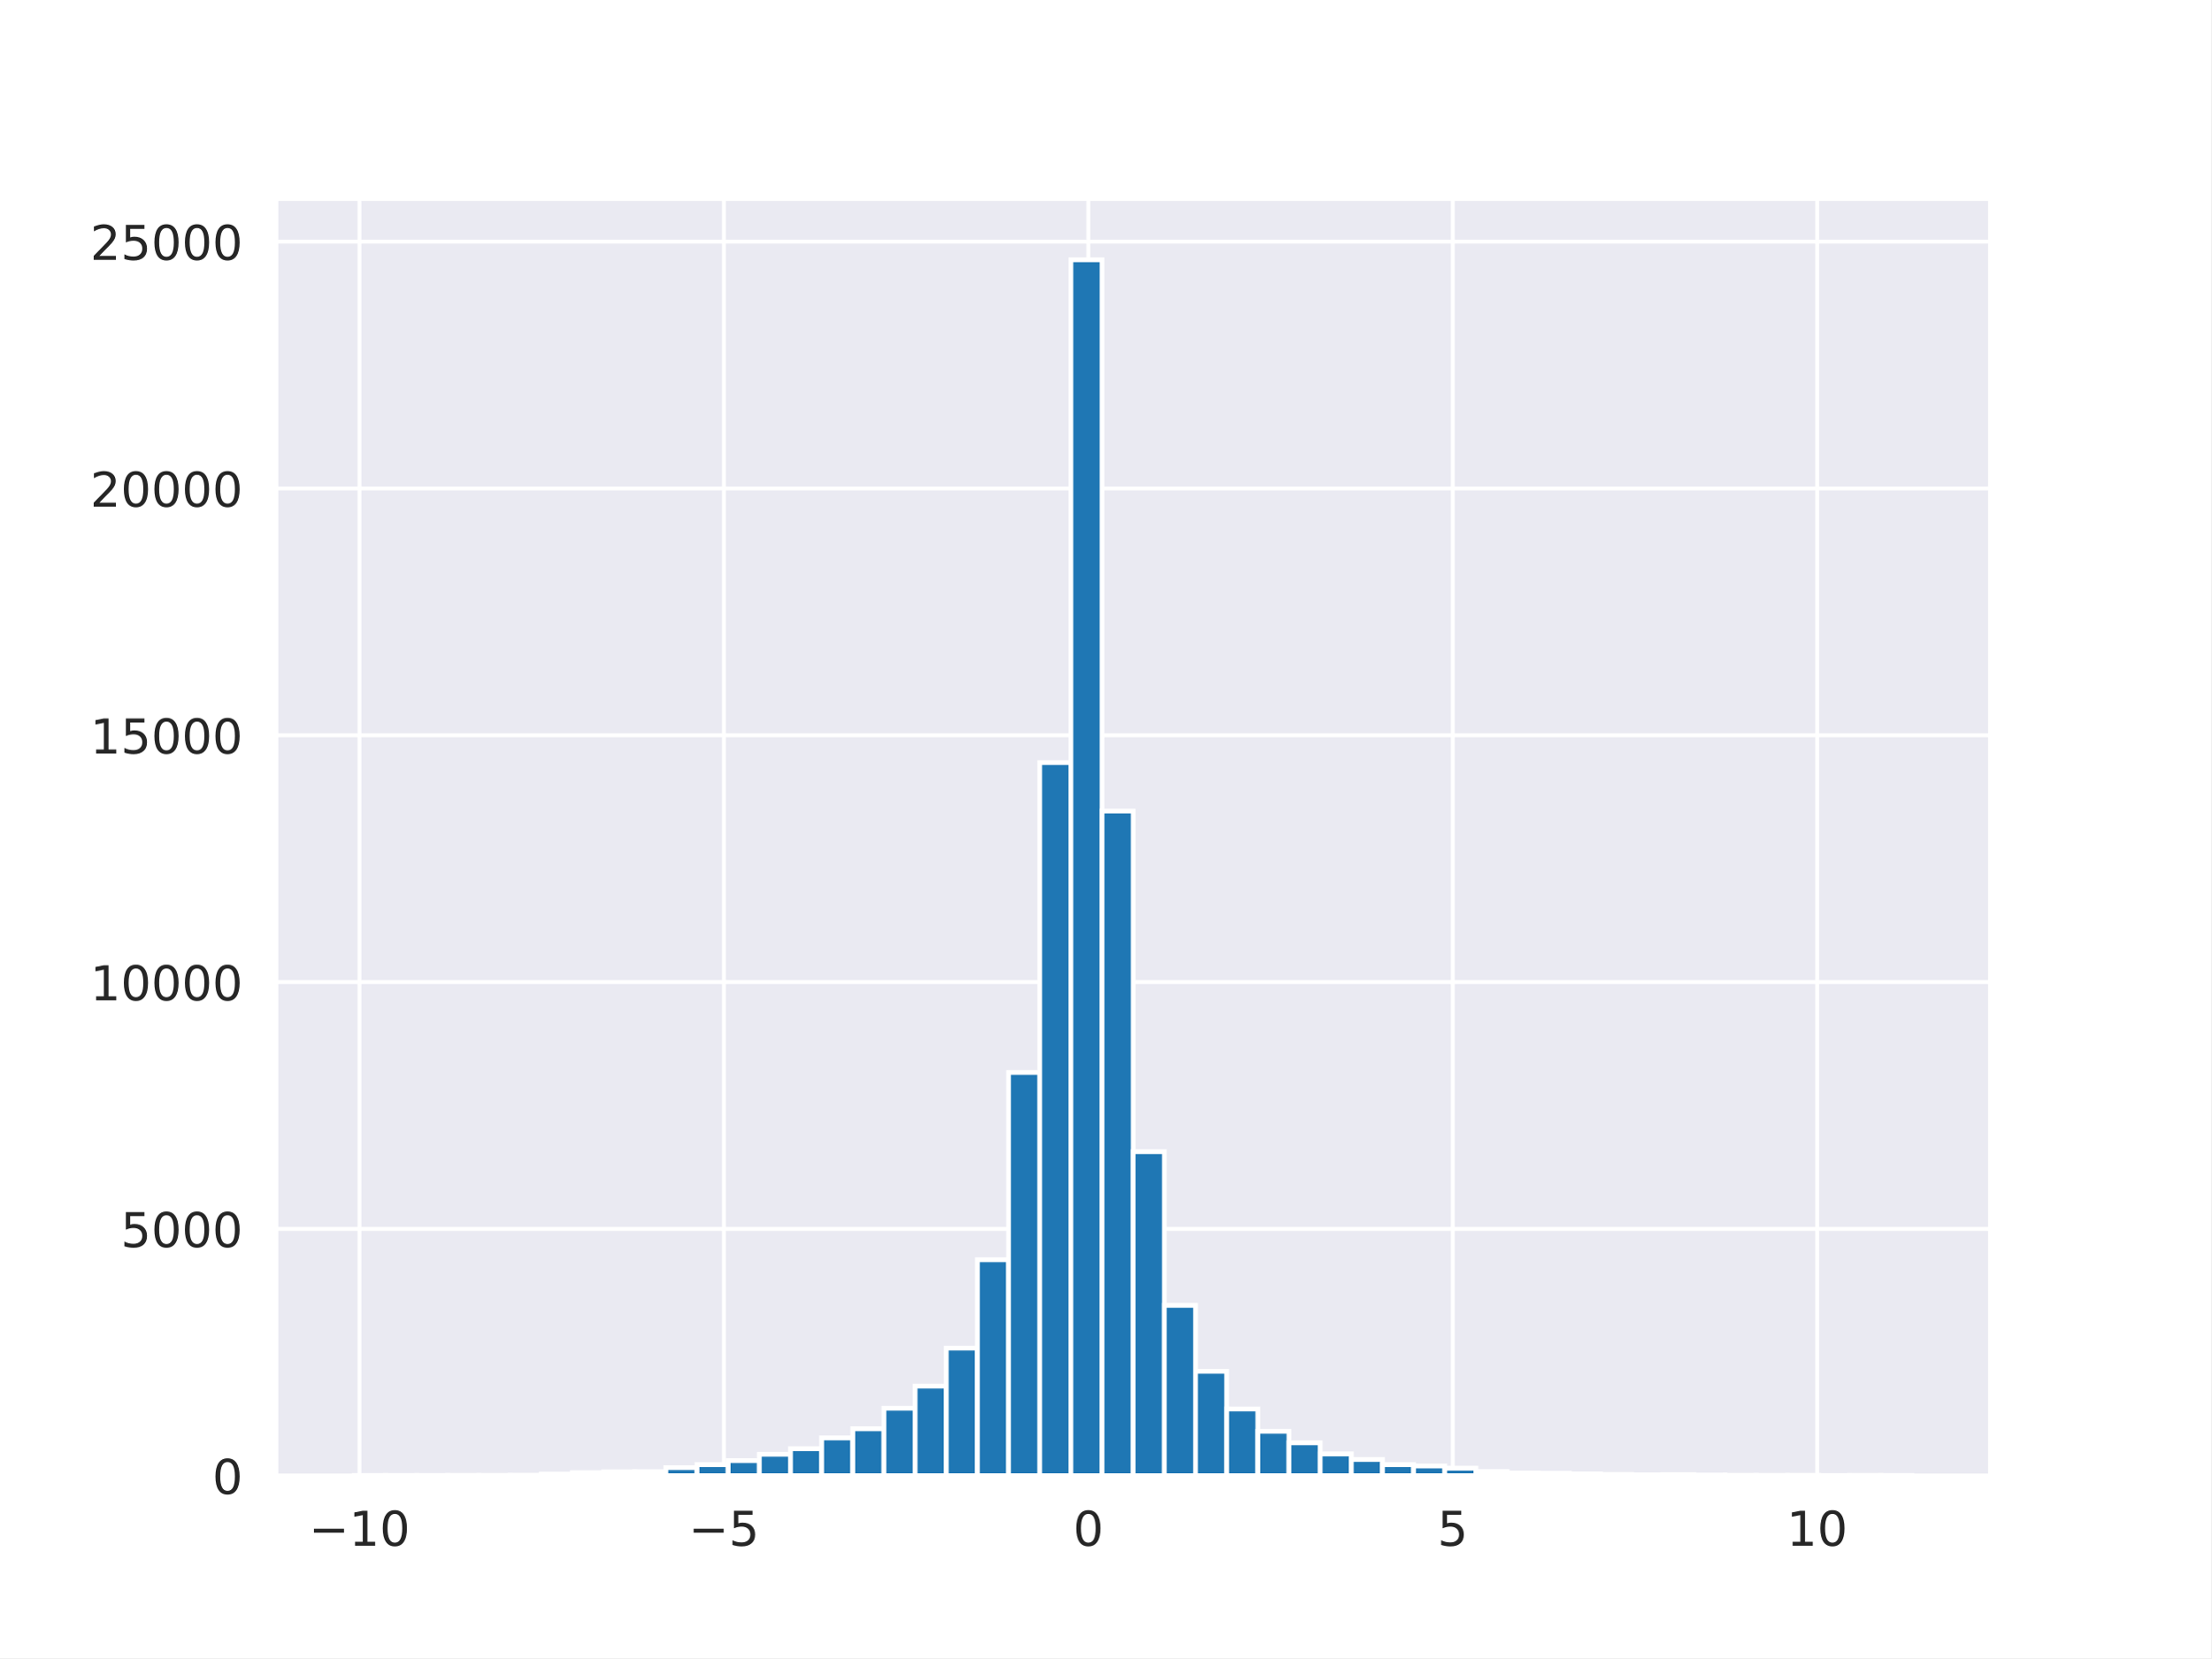
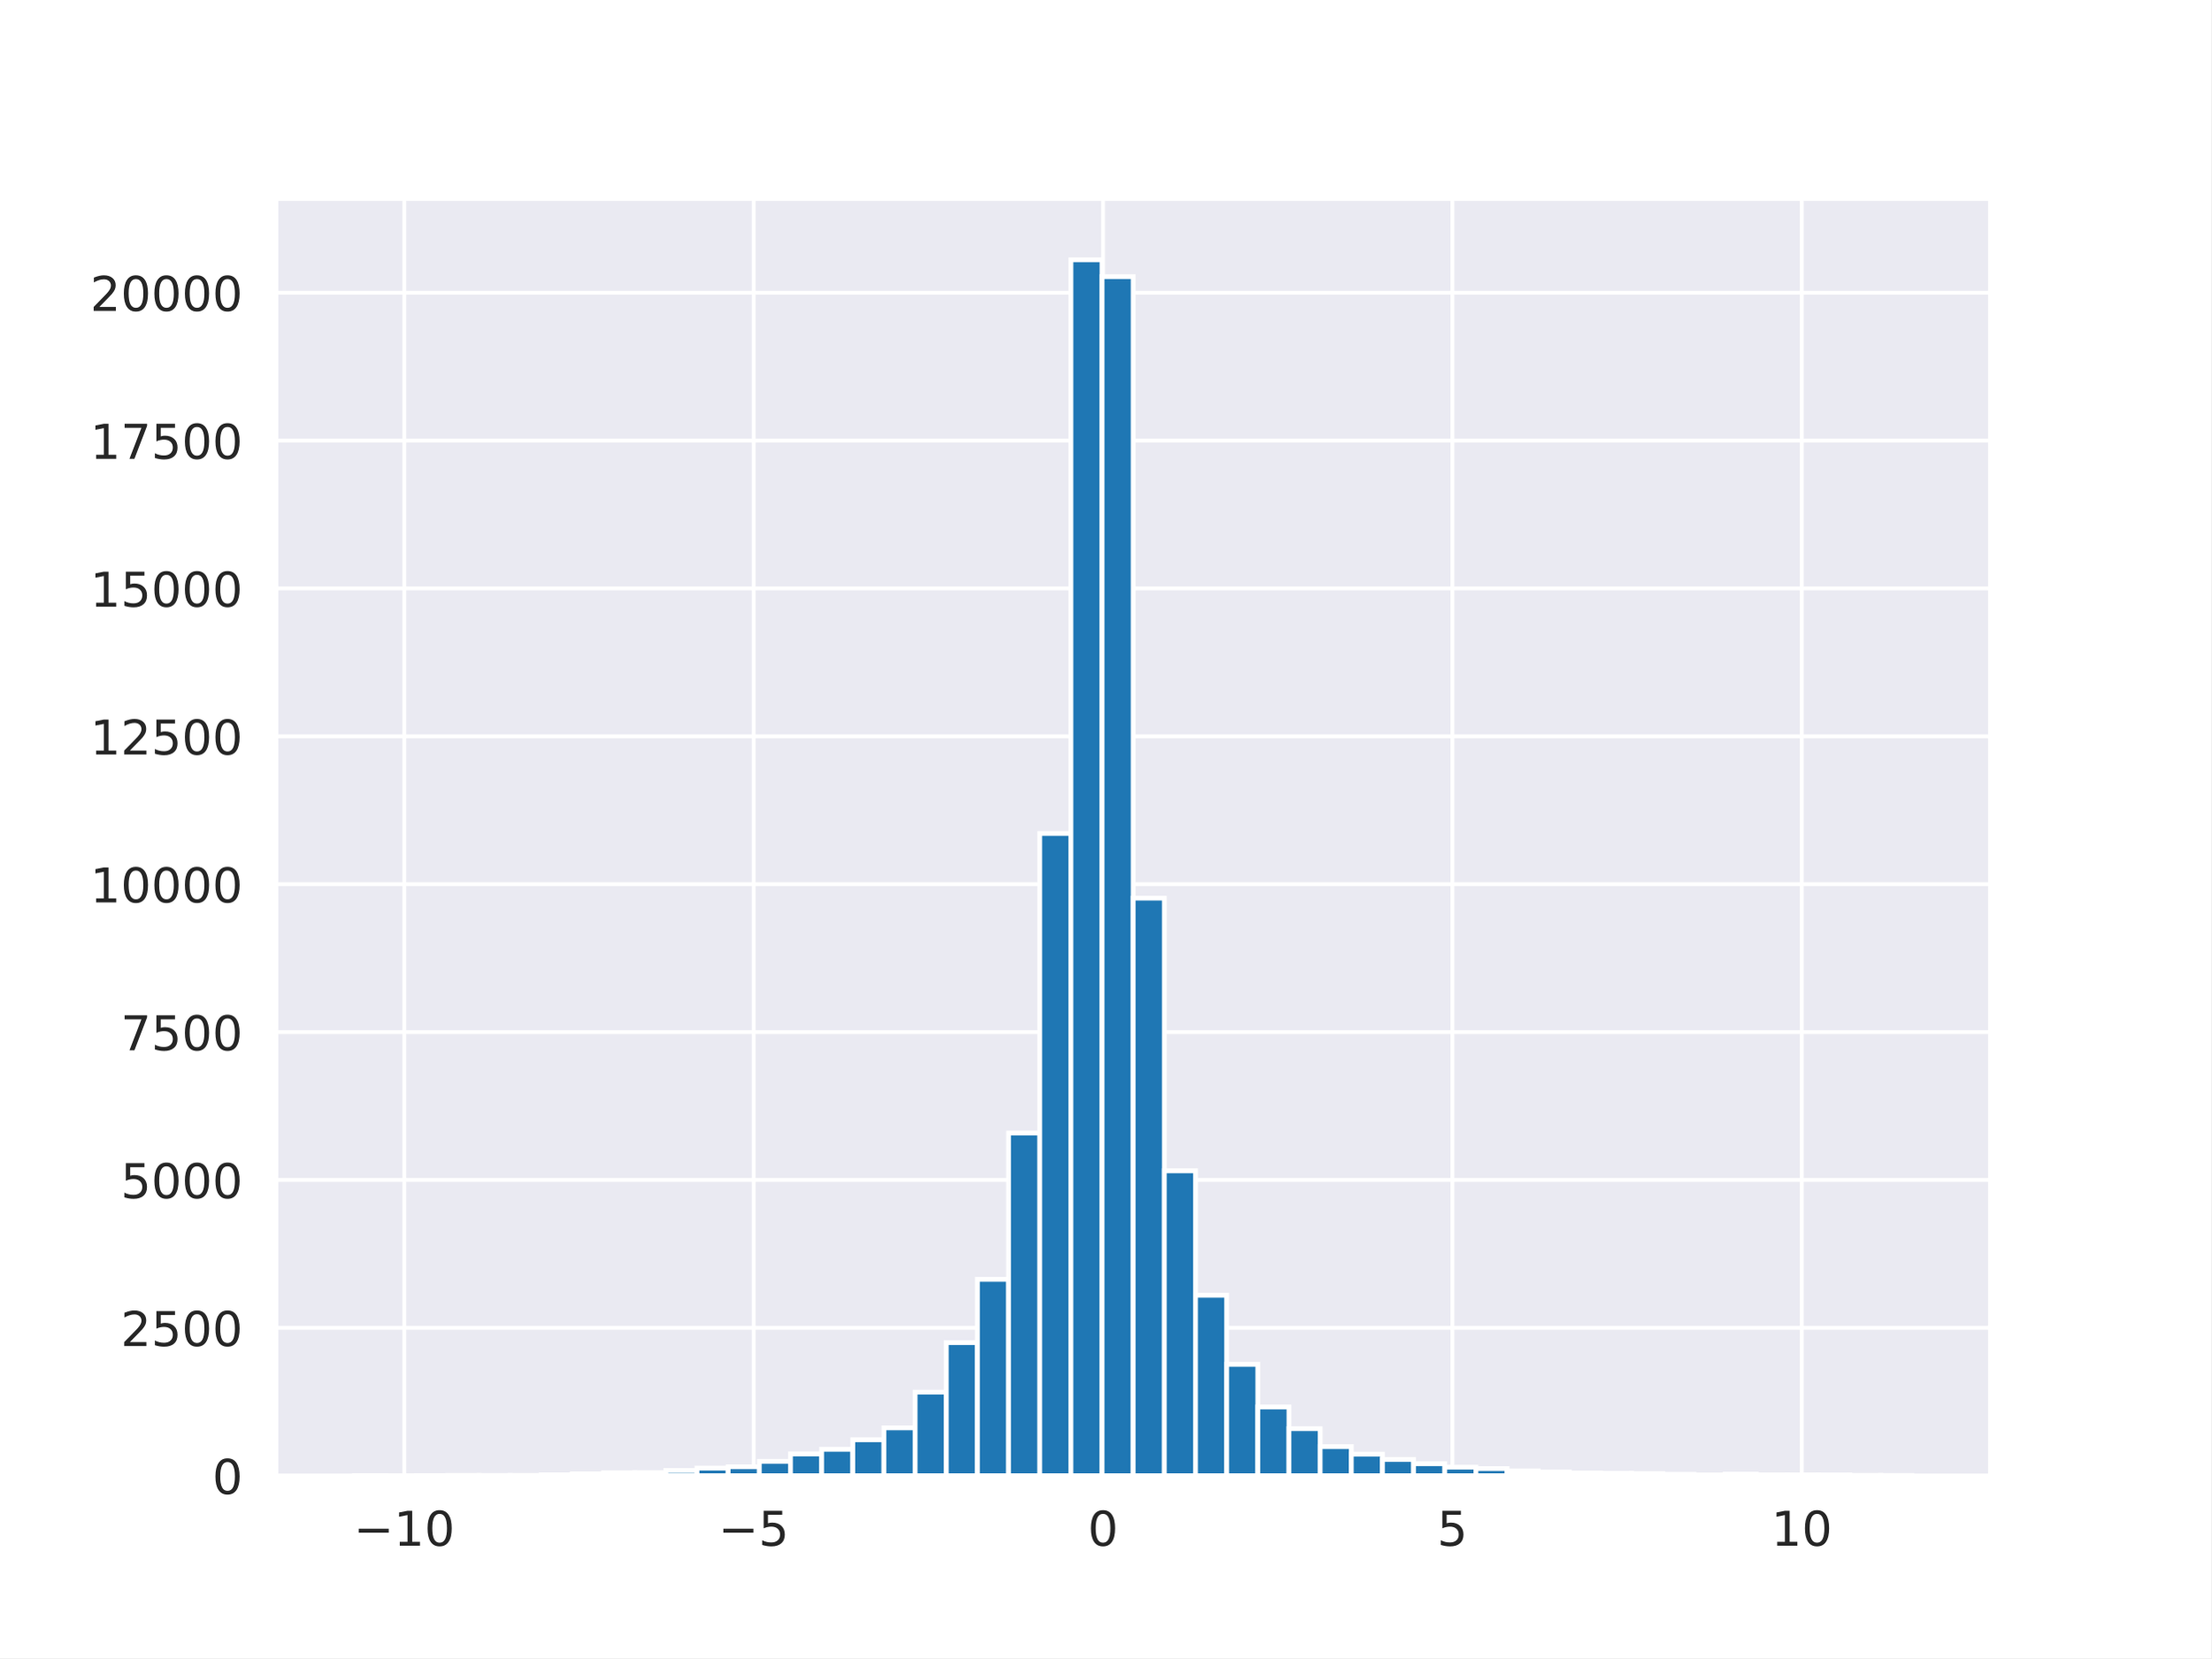
<svg xmlns="http://www.w3.org/2000/svg" xmlns:xlink="http://www.w3.org/1999/xlink" width="460.8pt" height="345.6pt" viewBox="0 0 460.8 345.6" version="1.1">
  <defs>
    <style type="text/css">*{stroke-linejoin: round; stroke-linecap: butt}</style>
  </defs>
  <g id="figure_1">
    <g id="patch_1">
      <path d="M 0 345.6  L 460.8 345.6  L 460.8 0  L 0 0  z " style="fill: #ffffff" />
    </g>
    <g id="axes_1">
      <g id="patch_2">
        <path d="M 57.6 307.584  L 414.72 307.584  L 414.72 41.472  L 57.6 41.472  z " style="fill: #eaeaf2" />
      </g>
      <g id="matplotlib.axis_1">
        <g id="xtick_1">
          <g id="line2d_1">
-             <path d="M 74.92 307.584  L 74.92 41.472  " clip-path="url(#p27b2e9cd85)" style="fill: none; stroke: #ffffff; stroke-width: 0.8; stroke-linecap: round" />
+             <path d="M 84.245 307.584  L 84.245 41.472  " clip-path="url(#p89bef01bec)" style="fill: none; stroke: #ffffff; stroke-width: 0.8; stroke-linecap: round" />
          </g>
          <g id="text_1">
-             <g style="fill: #262626" transform="translate(64.36749 322.1824) scale(0.1 -0.1)">
+             <g style="fill: #262626" transform="translate(73.69283 322.1824) scale(0.1 -0.1)">
              <defs>
                <path id="DejaVuSans-2212" d="M 678 2272  L 4684 2272  L 4684 1741  L 678 1741  L 678 2272  z " transform="scale(0.015625)" />
                <path id="DejaVuSans-31" d="M 794 531  L 1825 531  L 1825 4091  L 703 3866  L 703 4441  L 1819 4666  L 2450 4666  L 2450 531  L 3481 531  L 3481 0  L 794 0  L 794 531  z " transform="scale(0.015625)" />
                <path id="DejaVuSans-30" d="M 2034 4250  Q 1547 4250 1301 3770  Q 1056 3291 1056 2328  Q 1056 1369 1301 889  Q 1547 409 2034 409  Q 2525 409 2770 889  Q 3016 1369 3016 2328  Q 3016 3291 2770 3770  Q 2525 4250 2034 4250  z M 2034 4750  Q 2819 4750 3233 4129  Q 3647 3509 3647 2328  Q 3647 1150 3233 529  Q 2819 -91 2034 -91  Q 1250 -91 836 529  Q 422 1150 422 2328  Q 422 3509 836 4129  Q 1250 4750 2034 4750  z " transform="scale(0.015625)" />
              </defs>
              <use xlink:href="#DejaVuSans-2212" />
              <use xlink:href="#DejaVuSans-31" transform="translate(83.78906 0)" />
              <use xlink:href="#DejaVuSans-30" transform="translate(147.4121 0)" />
            </g>
          </g>
        </g>
        <g id="xtick_2">
          <g id="line2d_2">
-             <path d="M 150.866 307.584  L 150.866 41.472  " clip-path="url(#p27b2e9cd85)" style="fill: none; stroke: #ffffff; stroke-width: 0.8; stroke-linecap: round" />
+             <path d="M 157.059 307.584  L 157.059 41.472  " clip-path="url(#p89bef01bec)" style="fill: none; stroke: #ffffff; stroke-width: 0.8; stroke-linecap: round" />
          </g>
          <g id="text_2">
-             <g style="fill: #262626" transform="translate(143.4954 322.1824) scale(0.1 -0.1)">
+             <g style="fill: #262626" transform="translate(149.6878 322.1824) scale(0.1 -0.1)">
              <defs>
                <path id="DejaVuSans-35" d="M 691 4666  L 3169 4666  L 3169 4134  L 1269 4134  L 1269 2991  Q 1406 3038 1543 3061  Q 1681 3084 1819 3084  Q 2600 3084 3056 2656  Q 3513 2228 3513 1497  Q 3513 744 3044 326  Q 2575 -91 1722 -91  Q 1428 -91 1123 -41  Q 819 9 494 109  L 494 744  Q 775 591 1075 516  Q 1375 441 1709 441  Q 2250 441 2565 725  Q 2881 1009 2881 1497  Q 2881 1984 2565 2268  Q 2250 2553 1709 2553  Q 1456 2553 1204 2497  Q 953 2441 691 2322  L 691 4666  z " transform="scale(0.015625)" />
              </defs>
              <use xlink:href="#DejaVuSans-2212" />
              <use xlink:href="#DejaVuSans-35" transform="translate(83.78906 0)" />
            </g>
          </g>
        </g>
        <g id="xtick_3">
          <g id="line2d_3">
-             <path d="M 226.813 307.584  L 226.813 41.472  " clip-path="url(#p27b2e9cd85)" style="fill: none; stroke: #ffffff; stroke-width: 0.8; stroke-linecap: round" />
+             <path d="M 229.873 307.584  L 229.873 41.472  " clip-path="url(#p89bef01bec)" style="fill: none; stroke: #ffffff; stroke-width: 0.8; stroke-linecap: round" />
          </g>
          <g id="text_3">
-             <g style="fill: #262626" transform="translate(223.6319 322.1824) scale(0.1 -0.1)">
+             <g style="fill: #262626" transform="translate(226.6913 322.1824) scale(0.1 -0.1)">
              <use xlink:href="#DejaVuSans-30" />
            </g>
          </g>
        </g>
        <g id="xtick_4">
          <g id="line2d_4">
-             <path d="M 302.76 307.584  L 302.76 41.472  " clip-path="url(#p27b2e9cd85)" style="fill: none; stroke: #ffffff; stroke-width: 0.8; stroke-linecap: round" />
+             <path d="M 302.686 307.584  L 302.686 41.472  " clip-path="url(#p89bef01bec)" style="fill: none; stroke: #ffffff; stroke-width: 0.8; stroke-linecap: round" />
          </g>
          <g id="text_4">
-             <g style="fill: #262626" transform="translate(299.5786 322.1824) scale(0.1 -0.1)">
+             <g style="fill: #262626" transform="translate(299.505 322.1824) scale(0.1 -0.1)">
              <use xlink:href="#DejaVuSans-35" />
            </g>
          </g>
        </g>
        <g id="xtick_5">
          <g id="line2d_5">
-             <path d="M 378.706 307.584  L 378.706 41.472  " clip-path="url(#p27b2e9cd85)" style="fill: none; stroke: #ffffff; stroke-width: 0.8; stroke-linecap: round" />
+             <path d="M 375.5 307.584  L 375.5 41.472  " clip-path="url(#p89bef01bec)" style="fill: none; stroke: #ffffff; stroke-width: 0.8; stroke-linecap: round" />
          </g>
          <g id="text_5">
-             <g style="fill: #262626" transform="translate(372.344 322.1824) scale(0.1 -0.1)">
+             <g style="fill: #262626" transform="translate(369.1374 322.1824) scale(0.1 -0.1)">
              <use xlink:href="#DejaVuSans-31" />
              <use xlink:href="#DejaVuSans-30" transform="translate(63.62305 0)" />
            </g>
          </g>
        </g>
      </g>
      <g id="matplotlib.axis_2">
        <g id="ytick_1">
          <g id="line2d_6">
-             <path d="M 57.6 307.584  L 414.72 307.584  " clip-path="url(#p27b2e9cd85)" style="fill: none; stroke: #ffffff; stroke-width: 0.8; stroke-linecap: round" />
+             <path d="M 57.6 307.584  L 414.72 307.584  " clip-path="url(#p89bef01bec)" style="fill: none; stroke: #ffffff; stroke-width: 0.8; stroke-linecap: round" />
          </g>
          <g id="text_6">
            <g style="fill: #262626" transform="translate(44.2375 311.3832) scale(0.1 -0.1)">
              <use xlink:href="#DejaVuSans-30" />
            </g>
          </g>
        </g>
        <g id="ytick_2">
          <g id="line2d_7">
-             <path d="M 57.6 256.139  L 414.72 256.139  " clip-path="url(#p27b2e9cd85)" style="fill: none; stroke: #ffffff; stroke-width: 0.8; stroke-linecap: round" />
+             <path d="M 57.6 276.761  L 414.72 276.761  " clip-path="url(#p89bef01bec)" style="fill: none; stroke: #ffffff; stroke-width: 0.8; stroke-linecap: round" />
          </g>
          <g id="text_7">
-             <g style="fill: #262626" transform="translate(25.15 259.9379) scale(0.1 -0.1)">
-               <use xlink:href="#DejaVuSans-35" />
-               <use xlink:href="#DejaVuSans-30" transform="translate(63.62305 0)" />
-               <use xlink:href="#DejaVuSans-30" transform="translate(127.2461 0)" />
-               <use xlink:href="#DejaVuSans-30" transform="translate(190.8691 0)" />
-             </g>
-           </g>
-         </g>
-         <g id="ytick_3">
-           <g id="line2d_8">
-             <path d="M 57.6 204.693  L 414.72 204.693  " clip-path="url(#p27b2e9cd85)" style="fill: none; stroke: #ffffff; stroke-width: 0.8; stroke-linecap: round" />
-           </g>
-           <g id="text_8">
-             <g style="fill: #262626" transform="translate(18.7875 208.4927) scale(0.1 -0.1)">
-               <use xlink:href="#DejaVuSans-31" />
-               <use xlink:href="#DejaVuSans-30" transform="translate(63.62305 0)" />
-               <use xlink:href="#DejaVuSans-30" transform="translate(127.2461 0)" />
-               <use xlink:href="#DejaVuSans-30" transform="translate(190.8691 0)" />
-               <use xlink:href="#DejaVuSans-30" transform="translate(254.4922 0)" />
-             </g>
-           </g>
-         </g>
-         <g id="ytick_4">
-           <g id="line2d_9">
-             <path d="M 57.6 153.248  L 414.72 153.248  " clip-path="url(#p27b2e9cd85)" style="fill: none; stroke: #ffffff; stroke-width: 0.8; stroke-linecap: round" />
-           </g>
-           <g id="text_9">
-             <g style="fill: #262626" transform="translate(18.7875 157.0474) scale(0.1 -0.1)">
-               <use xlink:href="#DejaVuSans-31" />
-               <use xlink:href="#DejaVuSans-35" transform="translate(63.62305 0)" />
-               <use xlink:href="#DejaVuSans-30" transform="translate(127.2461 0)" />
-               <use xlink:href="#DejaVuSans-30" transform="translate(190.8691 0)" />
-               <use xlink:href="#DejaVuSans-30" transform="translate(254.4922 0)" />
-             </g>
-           </g>
-         </g>
-         <g id="ytick_5">
-           <g id="line2d_10">
-             <path d="M 57.6 101.803  L 414.72 101.803  " clip-path="url(#p27b2e9cd85)" style="fill: none; stroke: #ffffff; stroke-width: 0.8; stroke-linecap: round" />
-           </g>
-           <g id="text_10">
-             <g style="fill: #262626" transform="translate(18.7875 105.6021) scale(0.1 -0.1)">
+             <g style="fill: #262626" transform="translate(25.15 280.5601) scale(0.1 -0.1)">
              <defs>
                <path id="DejaVuSans-32" d="M 1228 531  L 3431 531  L 3431 0  L 469 0  L 469 531  Q 828 903 1448 1529  Q 2069 2156 2228 2338  Q 2531 2678 2651 2914  Q 2772 3150 2772 3378  Q 2772 3750 2511 3984  Q 2250 4219 1831 4219  Q 1534 4219 1204 4116  Q 875 4013 500 3803  L 500 4441  Q 881 4594 1212 4672  Q 1544 4750 1819 4750  Q 2544 4750 2975 4387  Q 3406 4025 3406 3419  Q 3406 3131 3298 2873  Q 3191 2616 2906 2266  Q 2828 2175 2409 1742  Q 1991 1309 1228 531  z " transform="scale(0.015625)" />
              </defs>
              <use xlink:href="#DejaVuSans-32" />
+               <use xlink:href="#DejaVuSans-35" transform="translate(63.62305 0)" />
+               <use xlink:href="#DejaVuSans-30" transform="translate(127.2461 0)" />
+               <use xlink:href="#DejaVuSans-30" transform="translate(190.8691 0)" />
+             </g>
+           </g>
+         </g>
+         <g id="ytick_3">
+           <g id="line2d_8">
+             <path d="M 57.6 245.938  L 414.72 245.938  " clip-path="url(#p89bef01bec)" style="fill: none; stroke: #ffffff; stroke-width: 0.8; stroke-linecap: round" />
+           </g>
+           <g id="text_8">
+             <g style="fill: #262626" transform="translate(25.15 249.737) scale(0.1 -0.1)">
+               <use xlink:href="#DejaVuSans-35" />
+               <use xlink:href="#DejaVuSans-30" transform="translate(63.62305 0)" />
+               <use xlink:href="#DejaVuSans-30" transform="translate(127.2461 0)" />
+               <use xlink:href="#DejaVuSans-30" transform="translate(190.8691 0)" />
+             </g>
+           </g>
+         </g>
+         <g id="ytick_4">
+           <g id="line2d_9">
+             <path d="M 57.6 215.115  L 414.72 215.115  " clip-path="url(#p89bef01bec)" style="fill: none; stroke: #ffffff; stroke-width: 0.8; stroke-linecap: round" />
+           </g>
+           <g id="text_9">
+             <g style="fill: #262626" transform="translate(25.15 218.9139) scale(0.1 -0.1)">
+               <defs>
+                 <path id="DejaVuSans-37" d="M 525 4666  L 3525 4666  L 3525 4397  L 1831 0  L 1172 0  L 2766 4134  L 525 4134  L 525 4666  z " transform="scale(0.015625)" />
+               </defs>
+               <use xlink:href="#DejaVuSans-37" />
+               <use xlink:href="#DejaVuSans-35" transform="translate(63.62305 0)" />
+               <use xlink:href="#DejaVuSans-30" transform="translate(127.2461 0)" />
+               <use xlink:href="#DejaVuSans-30" transform="translate(190.8691 0)" />
+             </g>
+           </g>
+         </g>
+         <g id="ytick_5">
+           <g id="line2d_10">
+             <path d="M 57.6 184.292  L 414.72 184.292  " clip-path="url(#p89bef01bec)" style="fill: none; stroke: #ffffff; stroke-width: 0.8; stroke-linecap: round" />
+           </g>
+           <g id="text_10">
+             <g style="fill: #262626" transform="translate(18.7875 188.0907) scale(0.1 -0.1)">
+               <use xlink:href="#DejaVuSans-31" />
              <use xlink:href="#DejaVuSans-30" transform="translate(63.62305 0)" />
              <use xlink:href="#DejaVuSans-30" transform="translate(127.2461 0)" />
              <use xlink:href="#DejaVuSans-30" transform="translate(190.8691 0)" />
              <use xlink:href="#DejaVuSans-30" transform="translate(254.4922 0)" />
            </g>
          </g>
        </g>
        <g id="ytick_6">
          <g id="line2d_11">
-             <path d="M 57.6 50.358  L 414.72 50.358  " clip-path="url(#p27b2e9cd85)" style="fill: none; stroke: #ffffff; stroke-width: 0.8; stroke-linecap: round" />
+             <path d="M 57.6 153.468  L 414.72 153.468  " clip-path="url(#p89bef01bec)" style="fill: none; stroke: #ffffff; stroke-width: 0.8; stroke-linecap: round" />
          </g>
          <g id="text_11">
-             <g style="fill: #262626" transform="translate(18.7875 54.15685) scale(0.1 -0.1)">
+             <g style="fill: #262626" transform="translate(18.7875 157.2676) scale(0.1 -0.1)">
+               <use xlink:href="#DejaVuSans-31" />
+               <use xlink:href="#DejaVuSans-32" transform="translate(63.62305 0)" />
+               <use xlink:href="#DejaVuSans-35" transform="translate(127.2461 0)" />
+               <use xlink:href="#DejaVuSans-30" transform="translate(190.8691 0)" />
+               <use xlink:href="#DejaVuSans-30" transform="translate(254.4922 0)" />
+             </g>
+           </g>
+         </g>
+         <g id="ytick_7">
+           <g id="line2d_12">
+             <path d="M 57.6 122.645  L 414.72 122.645  " clip-path="url(#p89bef01bec)" style="fill: none; stroke: #ffffff; stroke-width: 0.8; stroke-linecap: round" />
+           </g>
+           <g id="text_12">
+             <g style="fill: #262626" transform="translate(18.7875 126.4445) scale(0.1 -0.1)">
+               <use xlink:href="#DejaVuSans-31" />
+               <use xlink:href="#DejaVuSans-35" transform="translate(63.62305 0)" />
+               <use xlink:href="#DejaVuSans-30" transform="translate(127.2461 0)" />
+               <use xlink:href="#DejaVuSans-30" transform="translate(190.8691 0)" />
+               <use xlink:href="#DejaVuSans-30" transform="translate(254.4922 0)" />
+             </g>
+           </g>
+         </g>
+         <g id="ytick_8">
+           <g id="line2d_13">
+             <path d="M 57.6 91.822  L 414.72 91.822  " clip-path="url(#p89bef01bec)" style="fill: none; stroke: #ffffff; stroke-width: 0.8; stroke-linecap: round" />
+           </g>
+           <g id="text_13">
+             <g style="fill: #262626" transform="translate(18.7875 95.6214) scale(0.1 -0.1)">
+               <use xlink:href="#DejaVuSans-31" />
+               <use xlink:href="#DejaVuSans-37" transform="translate(63.62305 0)" />
+               <use xlink:href="#DejaVuSans-35" transform="translate(127.2461 0)" />
+               <use xlink:href="#DejaVuSans-30" transform="translate(190.8691 0)" />
+               <use xlink:href="#DejaVuSans-30" transform="translate(254.4922 0)" />
+             </g>
+           </g>
+         </g>
+         <g id="ytick_9">
+           <g id="line2d_14">
+             <path d="M 57.6 60.999  L 414.72 60.999  " clip-path="url(#p89bef01bec)" style="fill: none; stroke: #ffffff; stroke-width: 0.8; stroke-linecap: round" />
+           </g>
+           <g id="text_14">
+             <g style="fill: #262626" transform="translate(18.7875 64.79828) scale(0.1 -0.1)">
              <use xlink:href="#DejaVuSans-32" />
-               <use xlink:href="#DejaVuSans-35" transform="translate(63.62305 0)" />
+               <use xlink:href="#DejaVuSans-30" transform="translate(63.62305 0)" />
              <use xlink:href="#DejaVuSans-30" transform="translate(127.2461 0)" />
              <use xlink:href="#DejaVuSans-30" transform="translate(190.8691 0)" />
              <use xlink:href="#DejaVuSans-30" transform="translate(254.4922 0)" />
            </g>
          </g>
        </g>
      </g>
      <g id="patch_3">
-         <path d="M 73.833 307.584  L 80.326 307.584  L 80.326 307.543  L 73.833 307.543  z " clip-path="url(#p27b2e9cd85)" style="fill: #1f77b4; stroke: #ffffff; stroke-linejoin: miter" />
+         <path d="M 73.833 307.584  L 80.326 307.584  L 80.326 307.559  L 73.833 307.559  z " clip-path="url(#p89bef01bec)" style="fill: #1f77b4; stroke: #ffffff; stroke-linejoin: miter" />
      </g>
      <g id="patch_4">
-         <path d="M 80.326 307.584  L 86.819 307.584  L 86.819 307.543  L 80.326 307.543  z " clip-path="url(#p27b2e9cd85)" style="fill: #1f77b4; stroke: #ffffff; stroke-linejoin: miter" />
+         <path d="M 80.326 307.584  L 86.819 307.584  L 86.819 307.584  L 80.326 307.584  z " clip-path="url(#p89bef01bec)" style="fill: #1f77b4; stroke: #ffffff; stroke-linejoin: miter" />
      </g>
      <g id="patch_5">
-         <path d="M 86.819 307.584  L 93.312 307.584  L 93.312 307.543  L 86.819 307.543  z " clip-path="url(#p27b2e9cd85)" style="fill: #1f77b4; stroke: #ffffff; stroke-linejoin: miter" />
+         <path d="M 86.819 307.584  L 93.312 307.584  L 93.312 307.559  L 86.819 307.559  z " clip-path="url(#p89bef01bec)" style="fill: #1f77b4; stroke: #ffffff; stroke-linejoin: miter" />
      </g>
      <g id="patch_6">
-         <path d="M 93.312 307.584  L 99.805 307.584  L 99.805 307.533  L 93.312 307.533  z " clip-path="url(#p27b2e9cd85)" style="fill: #1f77b4; stroke: #ffffff; stroke-linejoin: miter" />
+         <path d="M 93.312 307.584  L 99.805 307.584  L 99.805 307.522  L 93.312 307.522  z " clip-path="url(#p89bef01bec)" style="fill: #1f77b4; stroke: #ffffff; stroke-linejoin: miter" />
      </g>
      <g id="patch_7">
-         <path d="M 99.805 307.584  L 106.298 307.584  L 106.298 307.522  L 99.805 307.522  z " clip-path="url(#p27b2e9cd85)" style="fill: #1f77b4; stroke: #ffffff; stroke-linejoin: miter" />
+         <path d="M 99.805 307.584  L 106.298 307.584  L 106.298 307.535  L 99.805 307.535  z " clip-path="url(#p89bef01bec)" style="fill: #1f77b4; stroke: #ffffff; stroke-linejoin: miter" />
      </g>
      <g id="patch_8">
-         <path d="M 106.298 307.584  L 112.791 307.584  L 112.791 307.491  L 106.298 307.491  z " clip-path="url(#p27b2e9cd85)" style="fill: #1f77b4; stroke: #ffffff; stroke-linejoin: miter" />
+         <path d="M 106.298 307.584  L 112.791 307.584  L 112.791 307.522  L 106.298 307.522  z " clip-path="url(#p89bef01bec)" style="fill: #1f77b4; stroke: #ffffff; stroke-linejoin: miter" />
      </g>
      <g id="patch_9">
-         <path d="M 112.791 307.584  L 119.284 307.584  L 119.284 307.255  L 112.791 307.255  z " clip-path="url(#p27b2e9cd85)" style="fill: #1f77b4; stroke: #ffffff; stroke-linejoin: miter" />
+         <path d="M 112.791 307.584  L 119.284 307.584  L 119.284 307.387  L 112.791 307.387  z " clip-path="url(#p89bef01bec)" style="fill: #1f77b4; stroke: #ffffff; stroke-linejoin: miter" />
      </g>
      <g id="patch_10">
-         <path d="M 119.284 307.584  L 125.777 307.584  L 125.777 306.946  L 119.284 306.946  z " clip-path="url(#p27b2e9cd85)" style="fill: #1f77b4; stroke: #ffffff; stroke-linejoin: miter" />
+         <path d="M 119.284 307.584  L 125.777 307.584  L 125.777 307.202  L 119.284 307.202  z " clip-path="url(#p89bef01bec)" style="fill: #1f77b4; stroke: #ffffff; stroke-linejoin: miter" />
      </g>
      <g id="patch_11">
-         <path d="M 125.777 307.584  L 132.271 307.584  L 132.271 306.781  L 125.777 306.781  z " clip-path="url(#p27b2e9cd85)" style="fill: #1f77b4; stroke: #ffffff; stroke-linejoin: miter" />
+         <path d="M 125.777 307.584  L 132.271 307.584  L 132.271 306.98  L 125.777 306.98  z " clip-path="url(#p89bef01bec)" style="fill: #1f77b4; stroke: #ffffff; stroke-linejoin: miter" />
      </g>
      <g id="patch_12">
-         <path d="M 132.271 307.584  L 138.764 307.584  L 138.764 306.751  L 132.271 306.751  z " clip-path="url(#p27b2e9cd85)" style="fill: #1f77b4; stroke: #ffffff; stroke-linejoin: miter" />
+         <path d="M 132.271 307.584  L 138.764 307.584  L 138.764 306.955  L 132.271 306.955  z " clip-path="url(#p89bef01bec)" style="fill: #1f77b4; stroke: #ffffff; stroke-linejoin: miter" />
      </g>
      <g id="patch_13">
-         <path d="M 138.764 307.584  L 145.257 307.584  L 145.257 305.907  L 138.764 305.907  z " clip-path="url(#p27b2e9cd85)" style="fill: #1f77b4; stroke: #ffffff; stroke-linejoin: miter" />
+         <path d="M 138.764 307.584  L 145.257 307.584  L 145.257 306.511  L 138.764 306.511  z " clip-path="url(#p89bef01bec)" style="fill: #1f77b4; stroke: #ffffff; stroke-linejoin: miter" />
      </g>
      <g id="patch_14">
-         <path d="M 145.257 307.584  L 151.75 307.584  L 151.75 305.269  L 145.257 305.269  z " clip-path="url(#p27b2e9cd85)" style="fill: #1f77b4; stroke: #ffffff; stroke-linejoin: miter" />
+         <path d="M 145.257 307.584  L 151.75 307.584  L 151.75 306.006  L 145.257 306.006  z " clip-path="url(#p89bef01bec)" style="fill: #1f77b4; stroke: #ffffff; stroke-linejoin: miter" />
      </g>
      <g id="patch_15">
-         <path d="M 151.75 307.584  L 158.243 307.584  L 158.243 304.436  L 151.75 304.436  z " clip-path="url(#p27b2e9cd85)" style="fill: #1f77b4; stroke: #ffffff; stroke-linejoin: miter" />
+         <path d="M 151.75 307.584  L 158.243 307.584  L 158.243 305.722  L 151.75 305.722  z " clip-path="url(#p89bef01bec)" style="fill: #1f77b4; stroke: #ffffff; stroke-linejoin: miter" />
      </g>
      <g id="patch_16">
-         <path d="M 158.243 307.584  L 164.736 307.584  L 164.736 303.129  L 158.243 303.129  z " clip-path="url(#p27b2e9cd85)" style="fill: #1f77b4; stroke: #ffffff; stroke-linejoin: miter" />
+         <path d="M 158.243 307.584  L 164.736 307.584  L 164.736 304.6  L 158.243 304.6  z " clip-path="url(#p89bef01bec)" style="fill: #1f77b4; stroke: #ffffff; stroke-linejoin: miter" />
      </g>
      <g id="patch_17">
-         <path d="M 164.736 307.584  L 171.229 307.584  L 171.229 301.956  L 164.736 301.956  z " clip-path="url(#p27b2e9cd85)" style="fill: #1f77b4; stroke: #ffffff; stroke-linejoin: miter" />
+         <path d="M 164.736 307.584  L 171.229 307.584  L 171.229 303.047  L 164.736 303.047  z " clip-path="url(#p89bef01bec)" style="fill: #1f77b4; stroke: #ffffff; stroke-linejoin: miter" />
      </g>
      <g id="patch_18">
-         <path d="M 171.229 307.584  L 177.722 307.584  L 177.722 299.703  L 171.229 299.703  z " clip-path="url(#p27b2e9cd85)" style="fill: #1f77b4; stroke: #ffffff; stroke-linejoin: miter" />
+         <path d="M 171.229 307.584  L 177.722 307.584  L 177.722 302.085  L 171.229 302.085  z " clip-path="url(#p89bef01bec)" style="fill: #1f77b4; stroke: #ffffff; stroke-linejoin: miter" />
      </g>
      <g id="patch_19">
-         <path d="M 177.722 307.584  L 184.215 307.584  L 184.215 297.799  L 177.722 297.799  z " clip-path="url(#p27b2e9cd85)" style="fill: #1f77b4; stroke: #ffffff; stroke-linejoin: miter" />
+         <path d="M 177.722 307.584  L 184.215 307.584  L 184.215 300.088  L 177.722 300.088  z " clip-path="url(#p89bef01bec)" style="fill: #1f77b4; stroke: #ffffff; stroke-linejoin: miter" />
      </g>
      <g id="patch_20">
-         <path d="M 184.215 307.584  L 190.708 307.584  L 190.708 293.529  L 184.215 293.529  z " clip-path="url(#p27b2e9cd85)" style="fill: #1f77b4; stroke: #ffffff; stroke-linejoin: miter" />
+         <path d="M 184.215 307.584  L 190.708 307.584  L 190.708 297.61  L 184.215 297.61  z " clip-path="url(#p89bef01bec)" style="fill: #1f77b4; stroke: #ffffff; stroke-linejoin: miter" />
      </g>
      <g id="patch_21">
-         <path d="M 190.708 307.584  L 197.201 307.584  L 197.201 288.92  L 190.708 288.92  z " clip-path="url(#p27b2e9cd85)" style="fill: #1f77b4; stroke: #ffffff; stroke-linejoin: miter" />
+         <path d="M 190.708 307.584  L 197.201 307.584  L 197.201 290.175  L 190.708 290.175  z " clip-path="url(#p89bef01bec)" style="fill: #1f77b4; stroke: #ffffff; stroke-linejoin: miter" />
      </g>
      <g id="patch_22">
-         <path d="M 197.201 307.584  L 203.695 307.584  L 203.695 280.997  L 197.201 280.997  z " clip-path="url(#p27b2e9cd85)" style="fill: #1f77b4; stroke: #ffffff; stroke-linejoin: miter" />
+         <path d="M 197.201 307.584  L 203.695 307.584  L 203.695 279.856  L 197.201 279.856  z " clip-path="url(#p89bef01bec)" style="fill: #1f77b4; stroke: #ffffff; stroke-linejoin: miter" />
      </g>
      <g id="patch_23">
-         <path d="M 203.695 307.584  L 210.188 307.584  L 210.188 262.569  L 203.695 262.569  z " clip-path="url(#p27b2e9cd85)" style="fill: #1f77b4; stroke: #ffffff; stroke-linejoin: miter" />
+         <path d="M 203.695 307.584  L 210.188 307.584  L 210.188 266.651  L 203.695 266.651  z " clip-path="url(#p89bef01bec)" style="fill: #1f77b4; stroke: #ffffff; stroke-linejoin: miter" />
      </g>
      <g id="patch_24">
-         <path d="M 210.188 307.584  L 216.681 307.584  L 216.681 223.533  L 210.188 223.533  z " clip-path="url(#p27b2e9cd85)" style="fill: #1f77b4; stroke: #ffffff; stroke-linejoin: miter" />
+         <path d="M 210.188 307.584  L 216.681 307.584  L 216.681 236.173  L 210.188 236.173  z " clip-path="url(#p89bef01bec)" style="fill: #1f77b4; stroke: #ffffff; stroke-linejoin: miter" />
      </g>
      <g id="patch_25">
-         <path d="M 216.681 307.584  L 223.174 307.584  L 223.174 158.948  L 216.681 158.948  z " clip-path="url(#p27b2e9cd85)" style="fill: #1f77b4; stroke: #ffffff; stroke-linejoin: miter" />
+         <path d="M 216.681 307.584  L 223.174 307.584  L 223.174 173.725  L 216.681 173.725  z " clip-path="url(#p89bef01bec)" style="fill: #1f77b4; stroke: #ffffff; stroke-linejoin: miter" />
      </g>
      <g id="patch_26">
-         <path d="M 223.174 307.584  L 229.667 307.584  L 229.667 54.144  L 223.174 54.144  z " clip-path="url(#p27b2e9cd85)" style="fill: #1f77b4; stroke: #ffffff; stroke-linejoin: miter" />
+         <path d="M 223.174 307.584  L 229.667 307.584  L 229.667 54.144  L 223.174 54.144  z " clip-path="url(#p89bef01bec)" style="fill: #1f77b4; stroke: #ffffff; stroke-linejoin: miter" />
      </g>
      <g id="patch_27">
-         <path d="M 229.667 307.584  L 236.16 307.584  L 236.16 169.052  L 229.667 169.052  z " clip-path="url(#p27b2e9cd85)" style="fill: #1f77b4; stroke: #ffffff; stroke-linejoin: miter" />
+         <path d="M 229.667 307.584  L 236.16 307.584  L 236.16 57.658  L 229.667 57.658  z " clip-path="url(#p89bef01bec)" style="fill: #1f77b4; stroke: #ffffff; stroke-linejoin: miter" />
      </g>
      <g id="patch_28">
-         <path d="M 236.16 307.584  L 242.653 307.584  L 242.653 240.047  L 236.16 240.047  z " clip-path="url(#p27b2e9cd85)" style="fill: #1f77b4; stroke: #ffffff; stroke-linejoin: miter" />
+         <path d="M 236.16 307.584  L 242.653 307.584  L 242.653 187.201  L 236.16 187.201  z " clip-path="url(#p89bef01bec)" style="fill: #1f77b4; stroke: #ffffff; stroke-linejoin: miter" />
      </g>
      <g id="patch_29">
-         <path d="M 242.653 307.584  L 249.146 307.584  L 249.146 272.076  L 242.653 272.076  z " clip-path="url(#p27b2e9cd85)" style="fill: #1f77b4; stroke: #ffffff; stroke-linejoin: miter" />
+         <path d="M 242.653 307.584  L 249.146 307.584  L 249.146 244.027  L 242.653 244.027  z " clip-path="url(#p89bef01bec)" style="fill: #1f77b4; stroke: #ffffff; stroke-linejoin: miter" />
      </g>
      <g id="patch_30">
-         <path d="M 249.146 307.584  L 255.639 307.584  L 255.639 285.823  L 249.146 285.823  z " clip-path="url(#p27b2e9cd85)" style="fill: #1f77b4; stroke: #ffffff; stroke-linejoin: miter" />
+         <path d="M 249.146 307.584  L 255.639 307.584  L 255.639 269.967  L 249.146 269.967  z " clip-path="url(#p89bef01bec)" style="fill: #1f77b4; stroke: #ffffff; stroke-linejoin: miter" />
      </g>
      <g id="patch_31">
-         <path d="M 255.639 307.584  L 262.132 307.584  L 262.132 293.683  L 255.639 293.683  z " clip-path="url(#p27b2e9cd85)" style="fill: #1f77b4; stroke: #ffffff; stroke-linejoin: miter" />
+         <path d="M 255.639 307.584  L 262.132 307.584  L 262.132 284.368  L 255.639 284.368  z " clip-path="url(#p89bef01bec)" style="fill: #1f77b4; stroke: #ffffff; stroke-linejoin: miter" />
      </g>
      <g id="patch_32">
-         <path d="M 262.132 307.584  L 268.625 307.584  L 268.625 298.334  L 262.132 298.334  z " clip-path="url(#p27b2e9cd85)" style="fill: #1f77b4; stroke: #ffffff; stroke-linejoin: miter" />
+         <path d="M 262.132 307.584  L 268.625 307.584  L 268.625 293.257  L 262.132 293.257  z " clip-path="url(#p89bef01bec)" style="fill: #1f77b4; stroke: #ffffff; stroke-linejoin: miter" />
      </g>
      <g id="patch_33">
-         <path d="M 268.625 307.584  L 275.119 307.584  L 275.119 300.731  L 268.625 300.731  z " clip-path="url(#p27b2e9cd85)" style="fill: #1f77b4; stroke: #ffffff; stroke-linejoin: miter" />
+         <path d="M 268.625 307.584  L 275.119 307.584  L 275.119 297.782  L 268.625 297.782  z " clip-path="url(#p89bef01bec)" style="fill: #1f77b4; stroke: #ffffff; stroke-linejoin: miter" />
      </g>
      <g id="patch_34">
-         <path d="M 275.119 307.584  L 281.612 307.584  L 281.612 303.047  L 275.119 303.047  z " clip-path="url(#p27b2e9cd85)" style="fill: #1f77b4; stroke: #ffffff; stroke-linejoin: miter" />
+         <path d="M 275.119 307.584  L 281.612 307.584  L 281.612 301.518  L 275.119 301.518  z " clip-path="url(#p89bef01bec)" style="fill: #1f77b4; stroke: #ffffff; stroke-linejoin: miter" />
      </g>
      <g id="patch_35">
-         <path d="M 281.612 307.584  L 288.105 307.584  L 288.105 304.209  L 281.612 304.209  z " clip-path="url(#p27b2e9cd85)" style="fill: #1f77b4; stroke: #ffffff; stroke-linejoin: miter" />
+         <path d="M 281.612 307.584  L 288.105 307.584  L 288.105 303.096  L 281.612 303.096  z " clip-path="url(#p89bef01bec)" style="fill: #1f77b4; stroke: #ffffff; stroke-linejoin: miter" />
      </g>
      <g id="patch_36">
-         <path d="M 288.105 307.584  L 294.598 307.584  L 294.598 305.269  L 288.105 305.269  z " clip-path="url(#p27b2e9cd85)" style="fill: #1f77b4; stroke: #ffffff; stroke-linejoin: miter" />
+         <path d="M 288.105 307.584  L 294.598 307.584  L 294.598 304.206  L 288.105 304.206  z " clip-path="url(#p89bef01bec)" style="fill: #1f77b4; stroke: #ffffff; stroke-linejoin: miter" />
      </g>
      <g id="patch_37">
-         <path d="M 294.598 307.584  L 301.091 307.584  L 301.091 305.557  L 294.598 305.557  z " clip-path="url(#p27b2e9cd85)" style="fill: #1f77b4; stroke: #ffffff; stroke-linejoin: miter" />
+         <path d="M 294.598 307.584  L 301.091 307.584  L 301.091 305.081  L 294.598 305.081  z " clip-path="url(#p89bef01bec)" style="fill: #1f77b4; stroke: #ffffff; stroke-linejoin: miter" />
      </g>
      <g id="patch_38">
-         <path d="M 301.091 307.584  L 307.584 307.584  L 307.584 306.02  L 301.091 306.02  z " clip-path="url(#p27b2e9cd85)" style="fill: #1f77b4; stroke: #ffffff; stroke-linejoin: miter" />
+         <path d="M 301.091 307.584  L 307.584 307.584  L 307.584 305.809  L 301.091 305.809  z " clip-path="url(#p89bef01bec)" style="fill: #1f77b4; stroke: #ffffff; stroke-linejoin: miter" />
      </g>
      <g id="patch_39">
-         <path d="M 307.584 307.584  L 314.077 307.584  L 314.077 306.72  L 307.584 306.72  z " clip-path="url(#p27b2e9cd85)" style="fill: #1f77b4; stroke: #ffffff; stroke-linejoin: miter" />
+         <path d="M 307.584 307.584  L 314.077 307.584  L 314.077 306.104  L 307.584 306.104  z " clip-path="url(#p89bef01bec)" style="fill: #1f77b4; stroke: #ffffff; stroke-linejoin: miter" />
      </g>
      <g id="patch_40">
-         <path d="M 314.077 307.584  L 320.57 307.584  L 320.57 307.018  L 314.077 307.018  z " clip-path="url(#p27b2e9cd85)" style="fill: #1f77b4; stroke: #ffffff; stroke-linejoin: miter" />
+         <path d="M 314.077 307.584  L 320.57 307.584  L 320.57 306.598  L 314.077 306.598  z " clip-path="url(#p89bef01bec)" style="fill: #1f77b4; stroke: #ffffff; stroke-linejoin: miter" />
      </g>
      <g id="patch_41">
-         <path d="M 320.57 307.584  L 327.063 307.584  L 327.063 307.07  L 320.57 307.07  z " clip-path="url(#p27b2e9cd85)" style="fill: #1f77b4; stroke: #ffffff; stroke-linejoin: miter" />
+         <path d="M 320.57 307.584  L 327.063 307.584  L 327.063 306.82  L 320.57 306.82  z " clip-path="url(#p89bef01bec)" style="fill: #1f77b4; stroke: #ffffff; stroke-linejoin: miter" />
      </g>
      <g id="patch_42">
-         <path d="M 327.063 307.584  L 333.556 307.584  L 333.556 307.203  L 327.063 307.203  z " clip-path="url(#p27b2e9cd85)" style="fill: #1f77b4; stroke: #ffffff; stroke-linejoin: miter" />
+         <path d="M 327.063 307.584  L 333.556 307.584  L 333.556 307.017  L 327.063 307.017  z " clip-path="url(#p89bef01bec)" style="fill: #1f77b4; stroke: #ffffff; stroke-linejoin: miter" />
      </g>
      <g id="patch_43">
-         <path d="M 333.556 307.584  L 340.049 307.584  L 340.049 307.337  L 333.556 307.337  z " clip-path="url(#p27b2e9cd85)" style="fill: #1f77b4; stroke: #ffffff; stroke-linejoin: miter" />
+         <path d="M 333.556 307.584  L 340.049 307.584  L 340.049 307.079  L 333.556 307.079  z " clip-path="url(#p89bef01bec)" style="fill: #1f77b4; stroke: #ffffff; stroke-linejoin: miter" />
      </g>
      <g id="patch_44">
-         <path d="M 340.049 307.584  L 346.543 307.584  L 346.543 307.399  L 340.049 307.399  z " clip-path="url(#p27b2e9cd85)" style="fill: #1f77b4; stroke: #ffffff; stroke-linejoin: miter" />
+         <path d="M 340.049 307.584  L 346.543 307.584  L 346.543 307.152  L 340.049 307.152  z " clip-path="url(#p89bef01bec)" style="fill: #1f77b4; stroke: #ffffff; stroke-linejoin: miter" />
      </g>
      <g id="patch_45">
-         <path d="M 346.543 307.584  L 353.036 307.584  L 353.036 307.368  L 346.543 307.368  z " clip-path="url(#p27b2e9cd85)" style="fill: #1f77b4; stroke: #ffffff; stroke-linejoin: miter" />
+         <path d="M 346.543 307.584  L 353.036 307.584  L 353.036 307.288  L 346.543 307.288  z " clip-path="url(#p89bef01bec)" style="fill: #1f77b4; stroke: #ffffff; stroke-linejoin: miter" />
      </g>
      <g id="patch_46">
-         <path d="M 353.036 307.584  L 359.529 307.584  L 359.529 307.45  L 353.036 307.45  z " clip-path="url(#p27b2e9cd85)" style="fill: #1f77b4; stroke: #ffffff; stroke-linejoin: miter" />
+         <path d="M 353.036 307.584  L 359.529 307.584  L 359.529 307.424  L 353.036 307.424  z " clip-path="url(#p89bef01bec)" style="fill: #1f77b4; stroke: #ffffff; stroke-linejoin: miter" />
      </g>
      <g id="patch_47">
-         <path d="M 359.529 307.584  L 366.022 307.584  L 366.022 307.502  L 359.529 307.502  z " clip-path="url(#p27b2e9cd85)" style="fill: #1f77b4; stroke: #ffffff; stroke-linejoin: miter" />
+         <path d="M 359.529 307.584  L 366.022 307.584  L 366.022 307.251  L 359.529 307.251  z " clip-path="url(#p89bef01bec)" style="fill: #1f77b4; stroke: #ffffff; stroke-linejoin: miter" />
      </g>
      <g id="patch_48">
-         <path d="M 366.022 307.584  L 372.515 307.584  L 372.515 307.522  L 366.022 307.522  z " clip-path="url(#p27b2e9cd85)" style="fill: #1f77b4; stroke: #ffffff; stroke-linejoin: miter" />
+         <path d="M 366.022 307.584  L 372.515 307.584  L 372.515 307.399  L 366.022 307.399  z " clip-path="url(#p89bef01bec)" style="fill: #1f77b4; stroke: #ffffff; stroke-linejoin: miter" />
      </g>
      <g id="patch_49">
-         <path d="M 372.515 307.584  L 379.008 307.584  L 379.008 307.512  L 372.515 307.512  z " clip-path="url(#p27b2e9cd85)" style="fill: #1f77b4; stroke: #ffffff; stroke-linejoin: miter" />
+         <path d="M 372.515 307.584  L 379.008 307.584  L 379.008 307.399  L 372.515 307.399  z " clip-path="url(#p89bef01bec)" style="fill: #1f77b4; stroke: #ffffff; stroke-linejoin: miter" />
      </g>
      <g id="patch_50">
-         <path d="M 379.008 307.584  L 385.501 307.584  L 385.501 307.553  L 379.008 307.553  z " clip-path="url(#p27b2e9cd85)" style="fill: #1f77b4; stroke: #ffffff; stroke-linejoin: miter" />
+         <path d="M 379.008 307.584  L 385.501 307.584  L 385.501 307.411  L 379.008 307.411  z " clip-path="url(#p89bef01bec)" style="fill: #1f77b4; stroke: #ffffff; stroke-linejoin: miter" />
      </g>
      <g id="patch_51">
-         <path d="M 385.501 307.584  L 391.994 307.584  L 391.994 307.533  L 385.501 307.533  z " clip-path="url(#p27b2e9cd85)" style="fill: #1f77b4; stroke: #ffffff; stroke-linejoin: miter" />
+         <path d="M 385.501 307.584  L 391.994 307.584  L 391.994 307.51  L 385.501 307.51  z " clip-path="url(#p89bef01bec)" style="fill: #1f77b4; stroke: #ffffff; stroke-linejoin: miter" />
      </g>
      <g id="patch_52">
-         <path d="M 391.994 307.584  L 398.487 307.584  L 398.487 307.543  L 391.994 307.543  z " clip-path="url(#p27b2e9cd85)" style="fill: #1f77b4; stroke: #ffffff; stroke-linejoin: miter" />
+         <path d="M 391.994 307.584  L 398.487 307.584  L 398.487 307.535  L 391.994 307.535  z " clip-path="url(#p89bef01bec)" style="fill: #1f77b4; stroke: #ffffff; stroke-linejoin: miter" />
      </g>
      <g id="patch_53">
        <path d="M 57.6 307.584  L 57.6 41.472  " style="fill: none; stroke: #ffffff; stroke-width: 0.8; stroke-linejoin: miter; stroke-linecap: square" />
      </g>
      <g id="patch_54">
        <path d="M 414.72 307.584  L 414.72 41.472  " style="fill: none; stroke: #ffffff; stroke-width: 0.8; stroke-linejoin: miter; stroke-linecap: square" />
      </g>
      <g id="patch_55">
        <path d="M 57.6 307.584  L 414.72 307.584  " style="fill: none; stroke: #ffffff; stroke-width: 0.8; stroke-linejoin: miter; stroke-linecap: square" />
      </g>
      <g id="patch_56">
        <path d="M 57.6 41.472  L 414.72 41.472  " style="fill: none; stroke: #ffffff; stroke-width: 0.8; stroke-linejoin: miter; stroke-linecap: square" />
      </g>
    </g>
  </g>
  <defs>
-     <clipPath id="p27b2e9cd85">
+     <clipPath id="p89bef01bec">
      <rect x="57.6" y="41.472" width="357.12" height="266.112" />
    </clipPath>
  </defs>
</svg>
